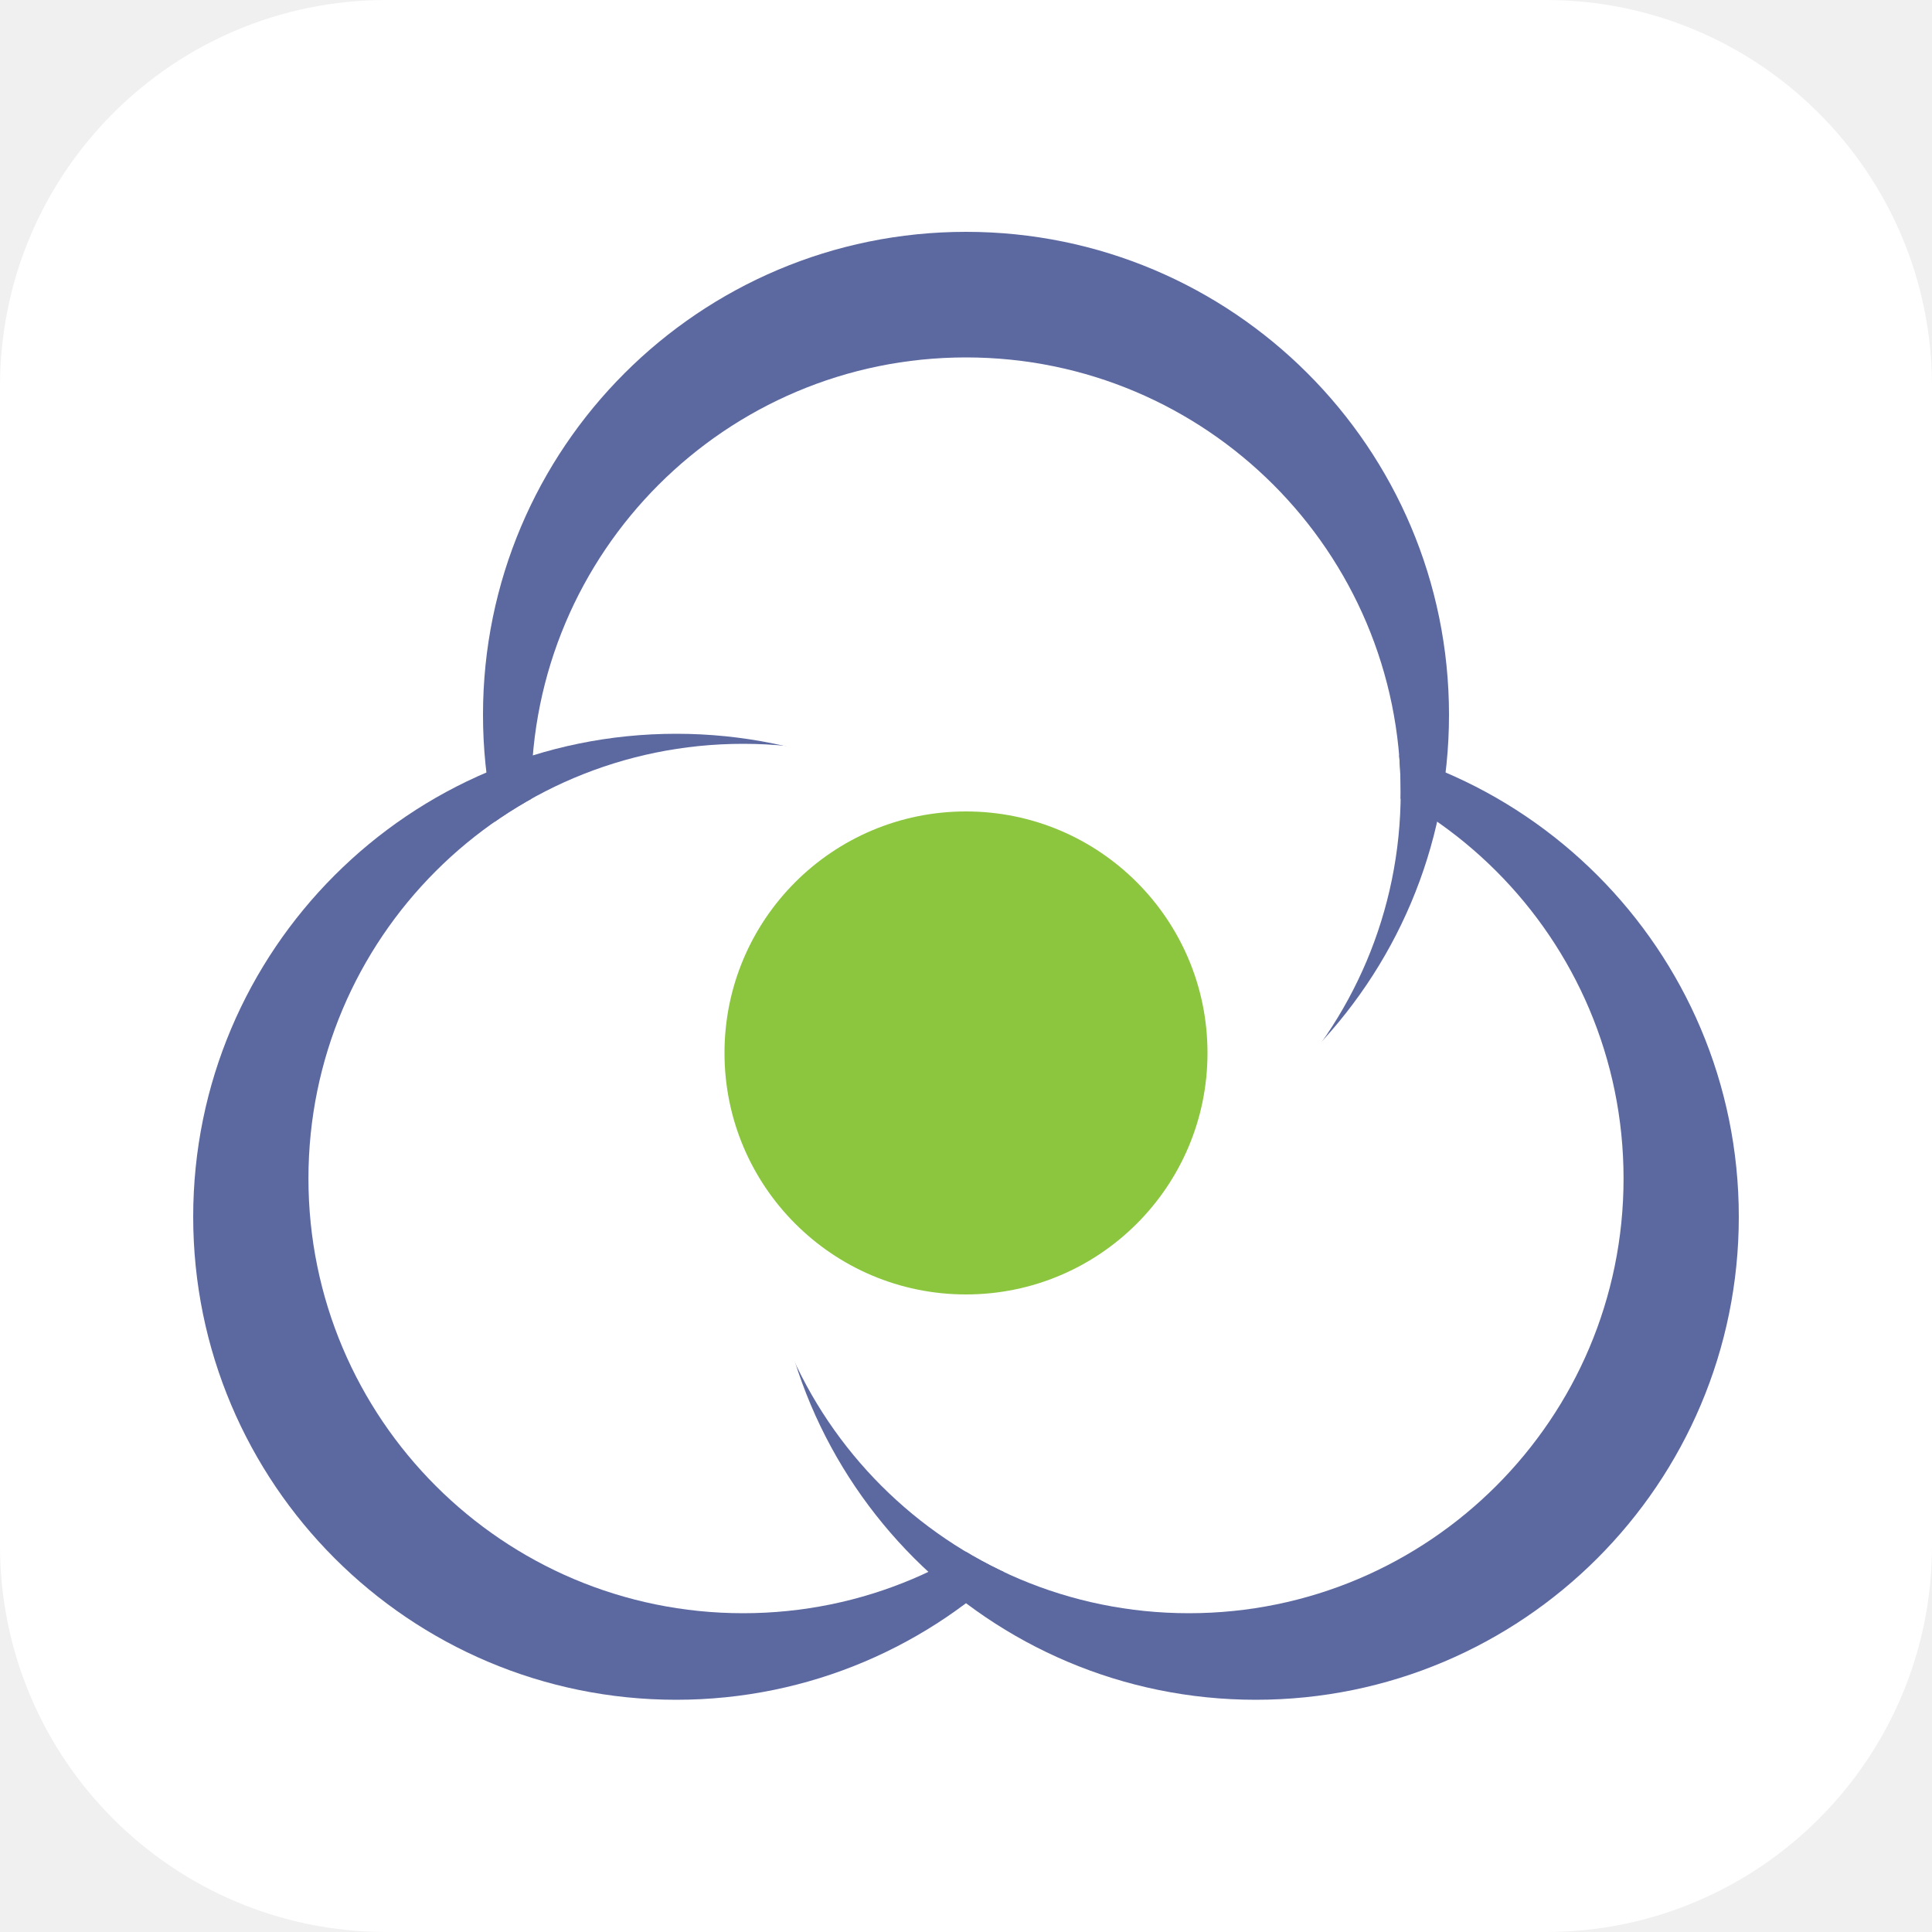
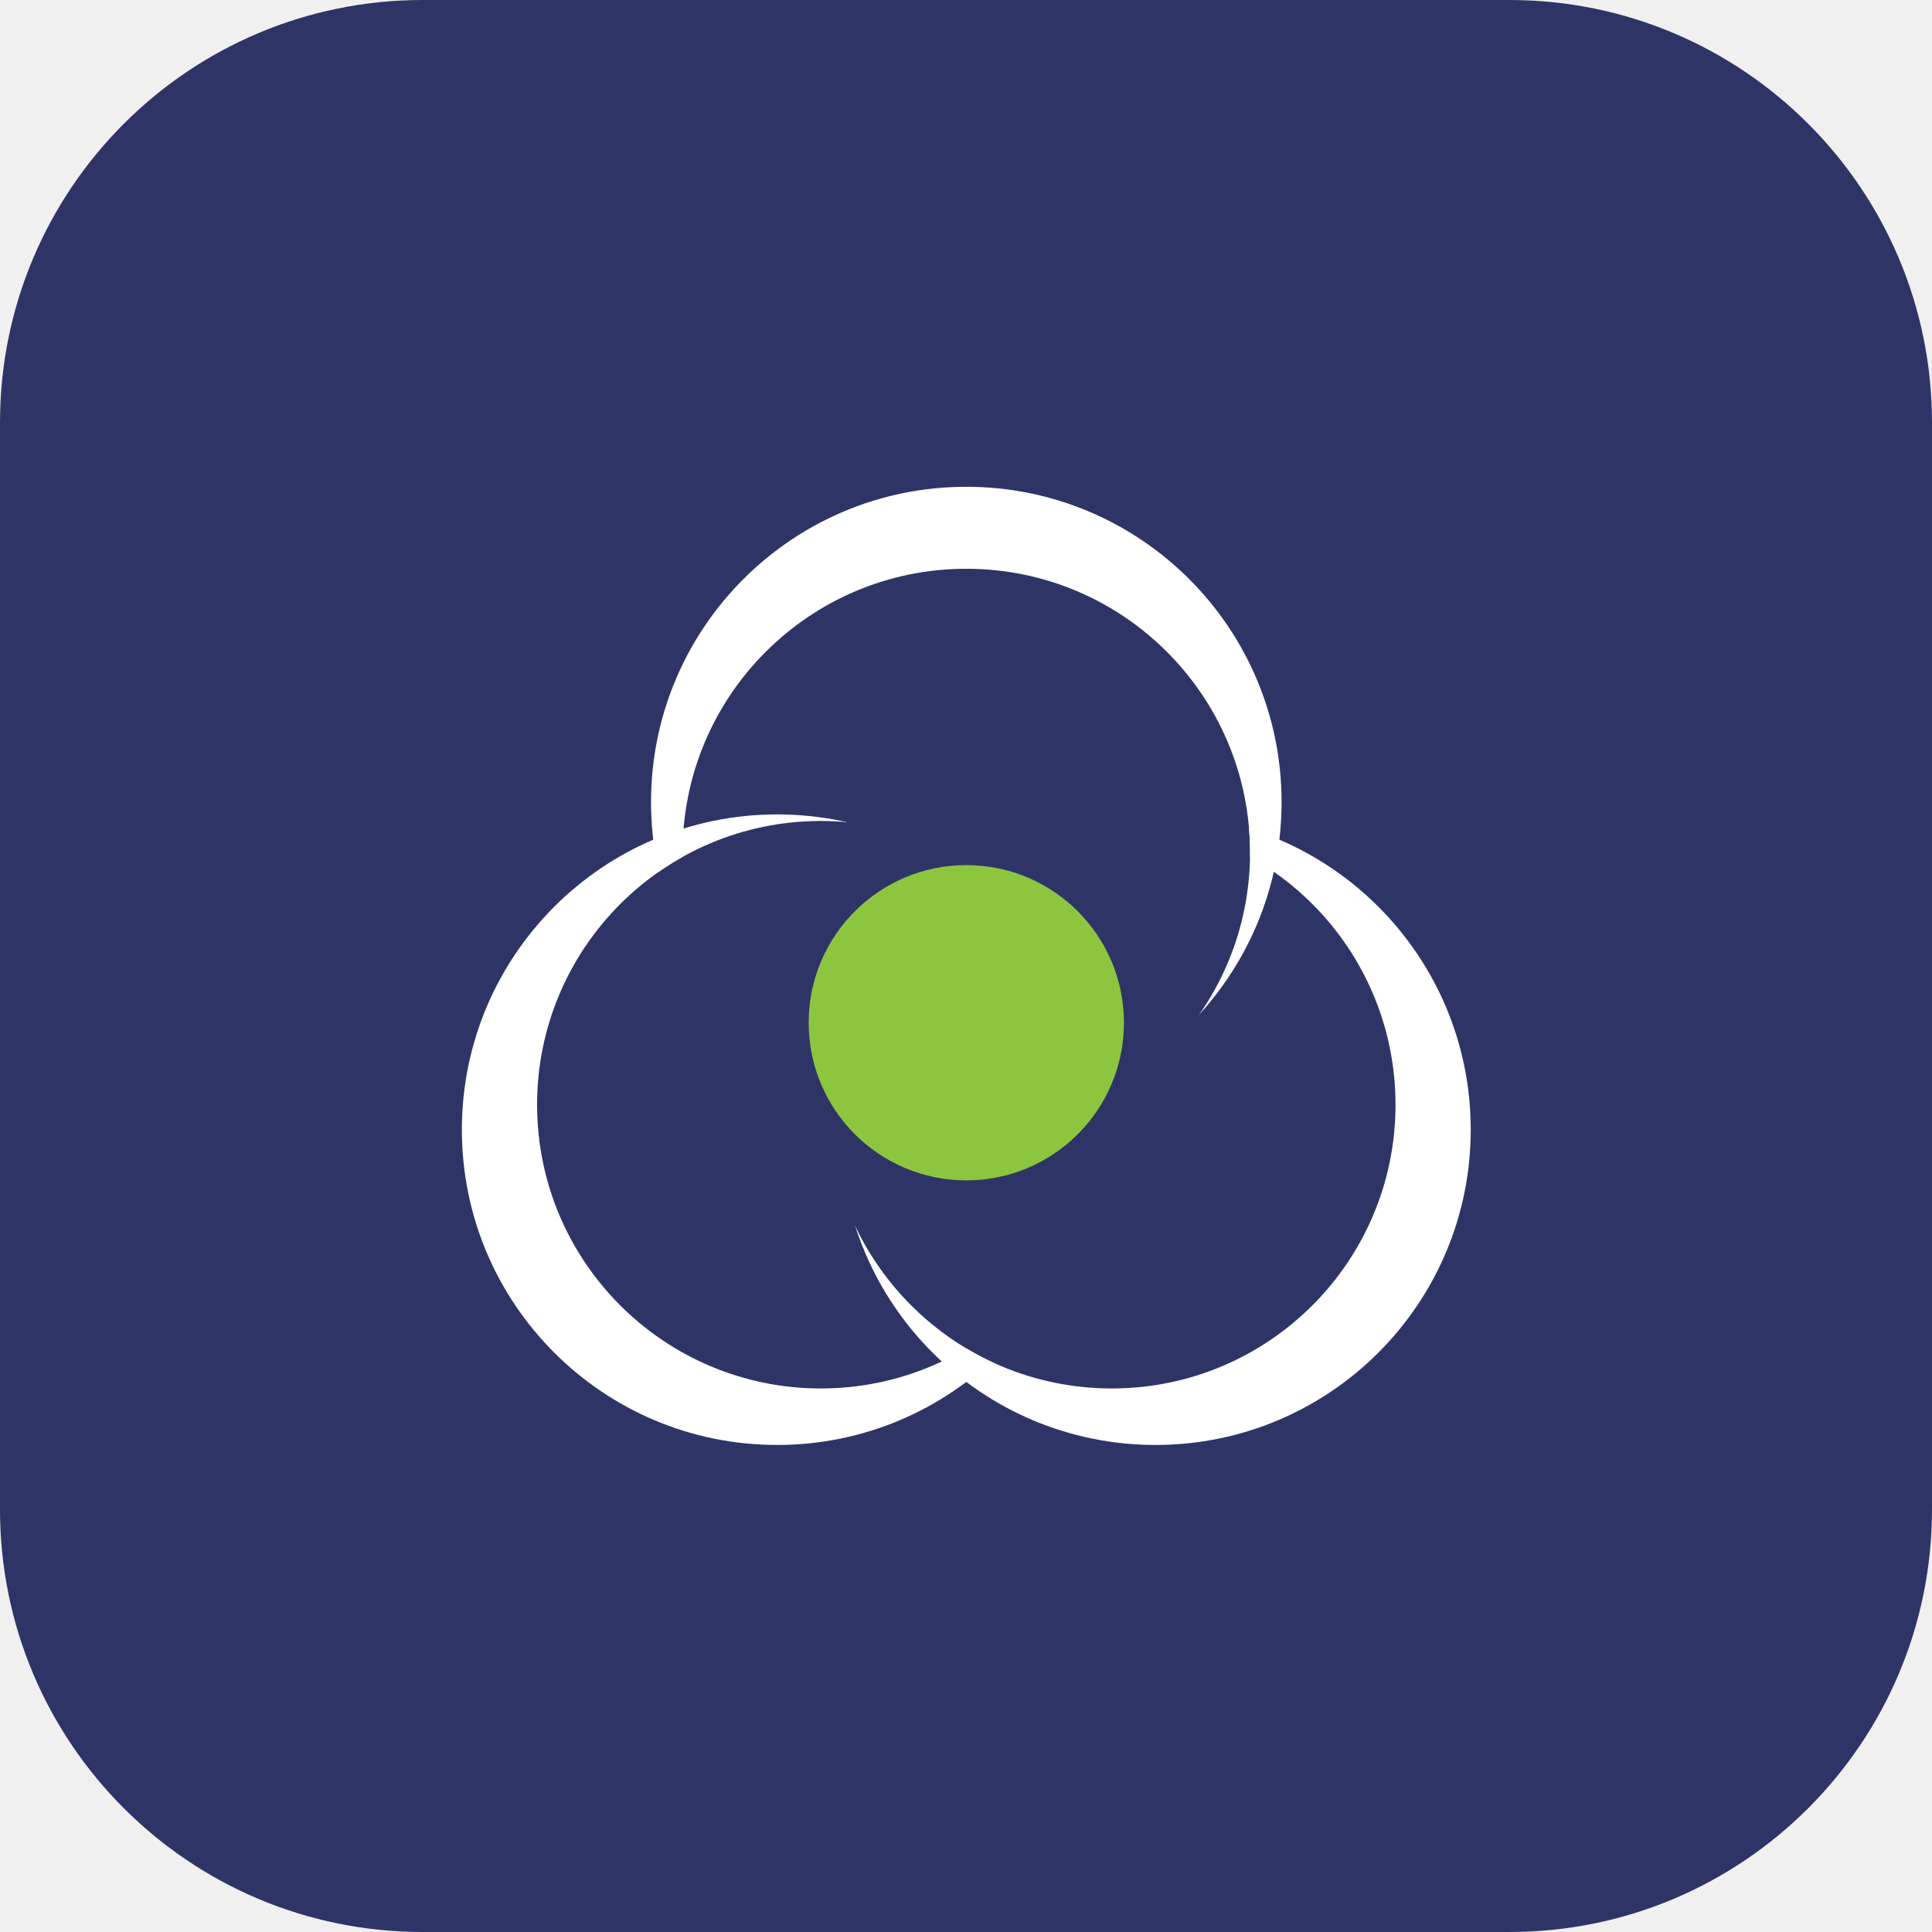
- <svg xmlns="http://www.w3.org/2000/svg" viewBox="0 0 200 200">
-   <defs>
-     <mask id="cutout1">
-       <rect width="100%" height="100%" fill="white" />
-       <circle cx="100" cy="58" r="45" fill="black" />
-       <circle cx="76.93" cy="98" r="45" fill="black" />
-     </mask>
-     <mask id="cutout2">
-       <rect width="100%" height="100%" fill="white" />
-       <circle cx="76.93" cy="98" r="45" fill="black" />
-       <circle cx="123.07" cy="98" r="45" fill="black" />
-     </mask>
-     <mask id="cutout3">
-       <rect width="100%" height="100%" fill="white" />
-       <circle cx="123.07" cy="98" r="45" fill="black" />
-       <circle cx="100" cy="58" r="45" fill="black" />
-     </mask>
-   </defs>
-   <rect width="200" height="200" rx="40" fill="#ffffff" />
-   <g transform="translate(0 24)">
-     <circle cx="100" cy="50" r="50" fill="#5c68a0" mask="url(#cutout1)" />
-     <circle cx="70" cy="101.96" r="50" fill="#5c68a0" mask="url(#cutout2)" />
-     <circle cx="130" cy="101.96" r="50" fill="#5c68a0" mask="url(#cutout3)" />
-     <circle cx="100" cy="85" r="25" fill="#8cc63f" />
-   </g>
+ <svg xmlns="http://www.w3.org/2000/svg" viewBox="0 0 128 128" width="128" height="128" role="img" aria-label="Core Connections">
+   <rect width="128" height="128" rx="28" fill="#2E3566" />
+   <svg x="30.6" y="32.25" width="66.84" height="63.5" viewBox="20 0 160 152" overflow="visible">
+     <defs>
+       <mask id="m10a" maskUnits="userSpaceOnUse" x="0" y="-20" width="200" height="200">
+         <rect x="0" y="-20" width="200" height="200" fill="#fff" />
+         <circle cx="100" cy="58" r="45" />
+         <circle cx="76.93" cy="98" r="45" />
+       </mask>
+       <mask id="m10b" maskUnits="userSpaceOnUse" x="0" y="-20" width="200" height="200">
+         <rect x="0" y="-20" width="200" height="200" fill="#fff" />
+         <circle cx="76.93" cy="98" r="45" />
+         <circle cx="123.07" cy="98" r="45" />
+       </mask>
+       <mask id="m10c" maskUnits="userSpaceOnUse" x="0" y="-20" width="200" height="200">
+         <rect x="0" y="-20" width="200" height="200" fill="#fff" />
+         <circle cx="123.07" cy="98" r="45" />
+         <circle cx="100" cy="58" r="45" />
+       </mask>
+     </defs>
+     <g class="rings">
+       <circle class="r1" cx="100" cy="50" r="50" fill="#FFFFFF" mask="url(#m10a)" />
+       <circle class="r2" cx="70" cy="101.96" r="50" fill="#FFFFFF" mask="url(#m10b)" />
+       <circle class="r3" cx="130" cy="101.96" r="50" fill="#FFFFFF" mask="url(#m10c)" />
+     </g>
+     <circle class="core" cx="100" cy="85" r="25" fill="#8CC63F" />
+   </svg>
</svg>
